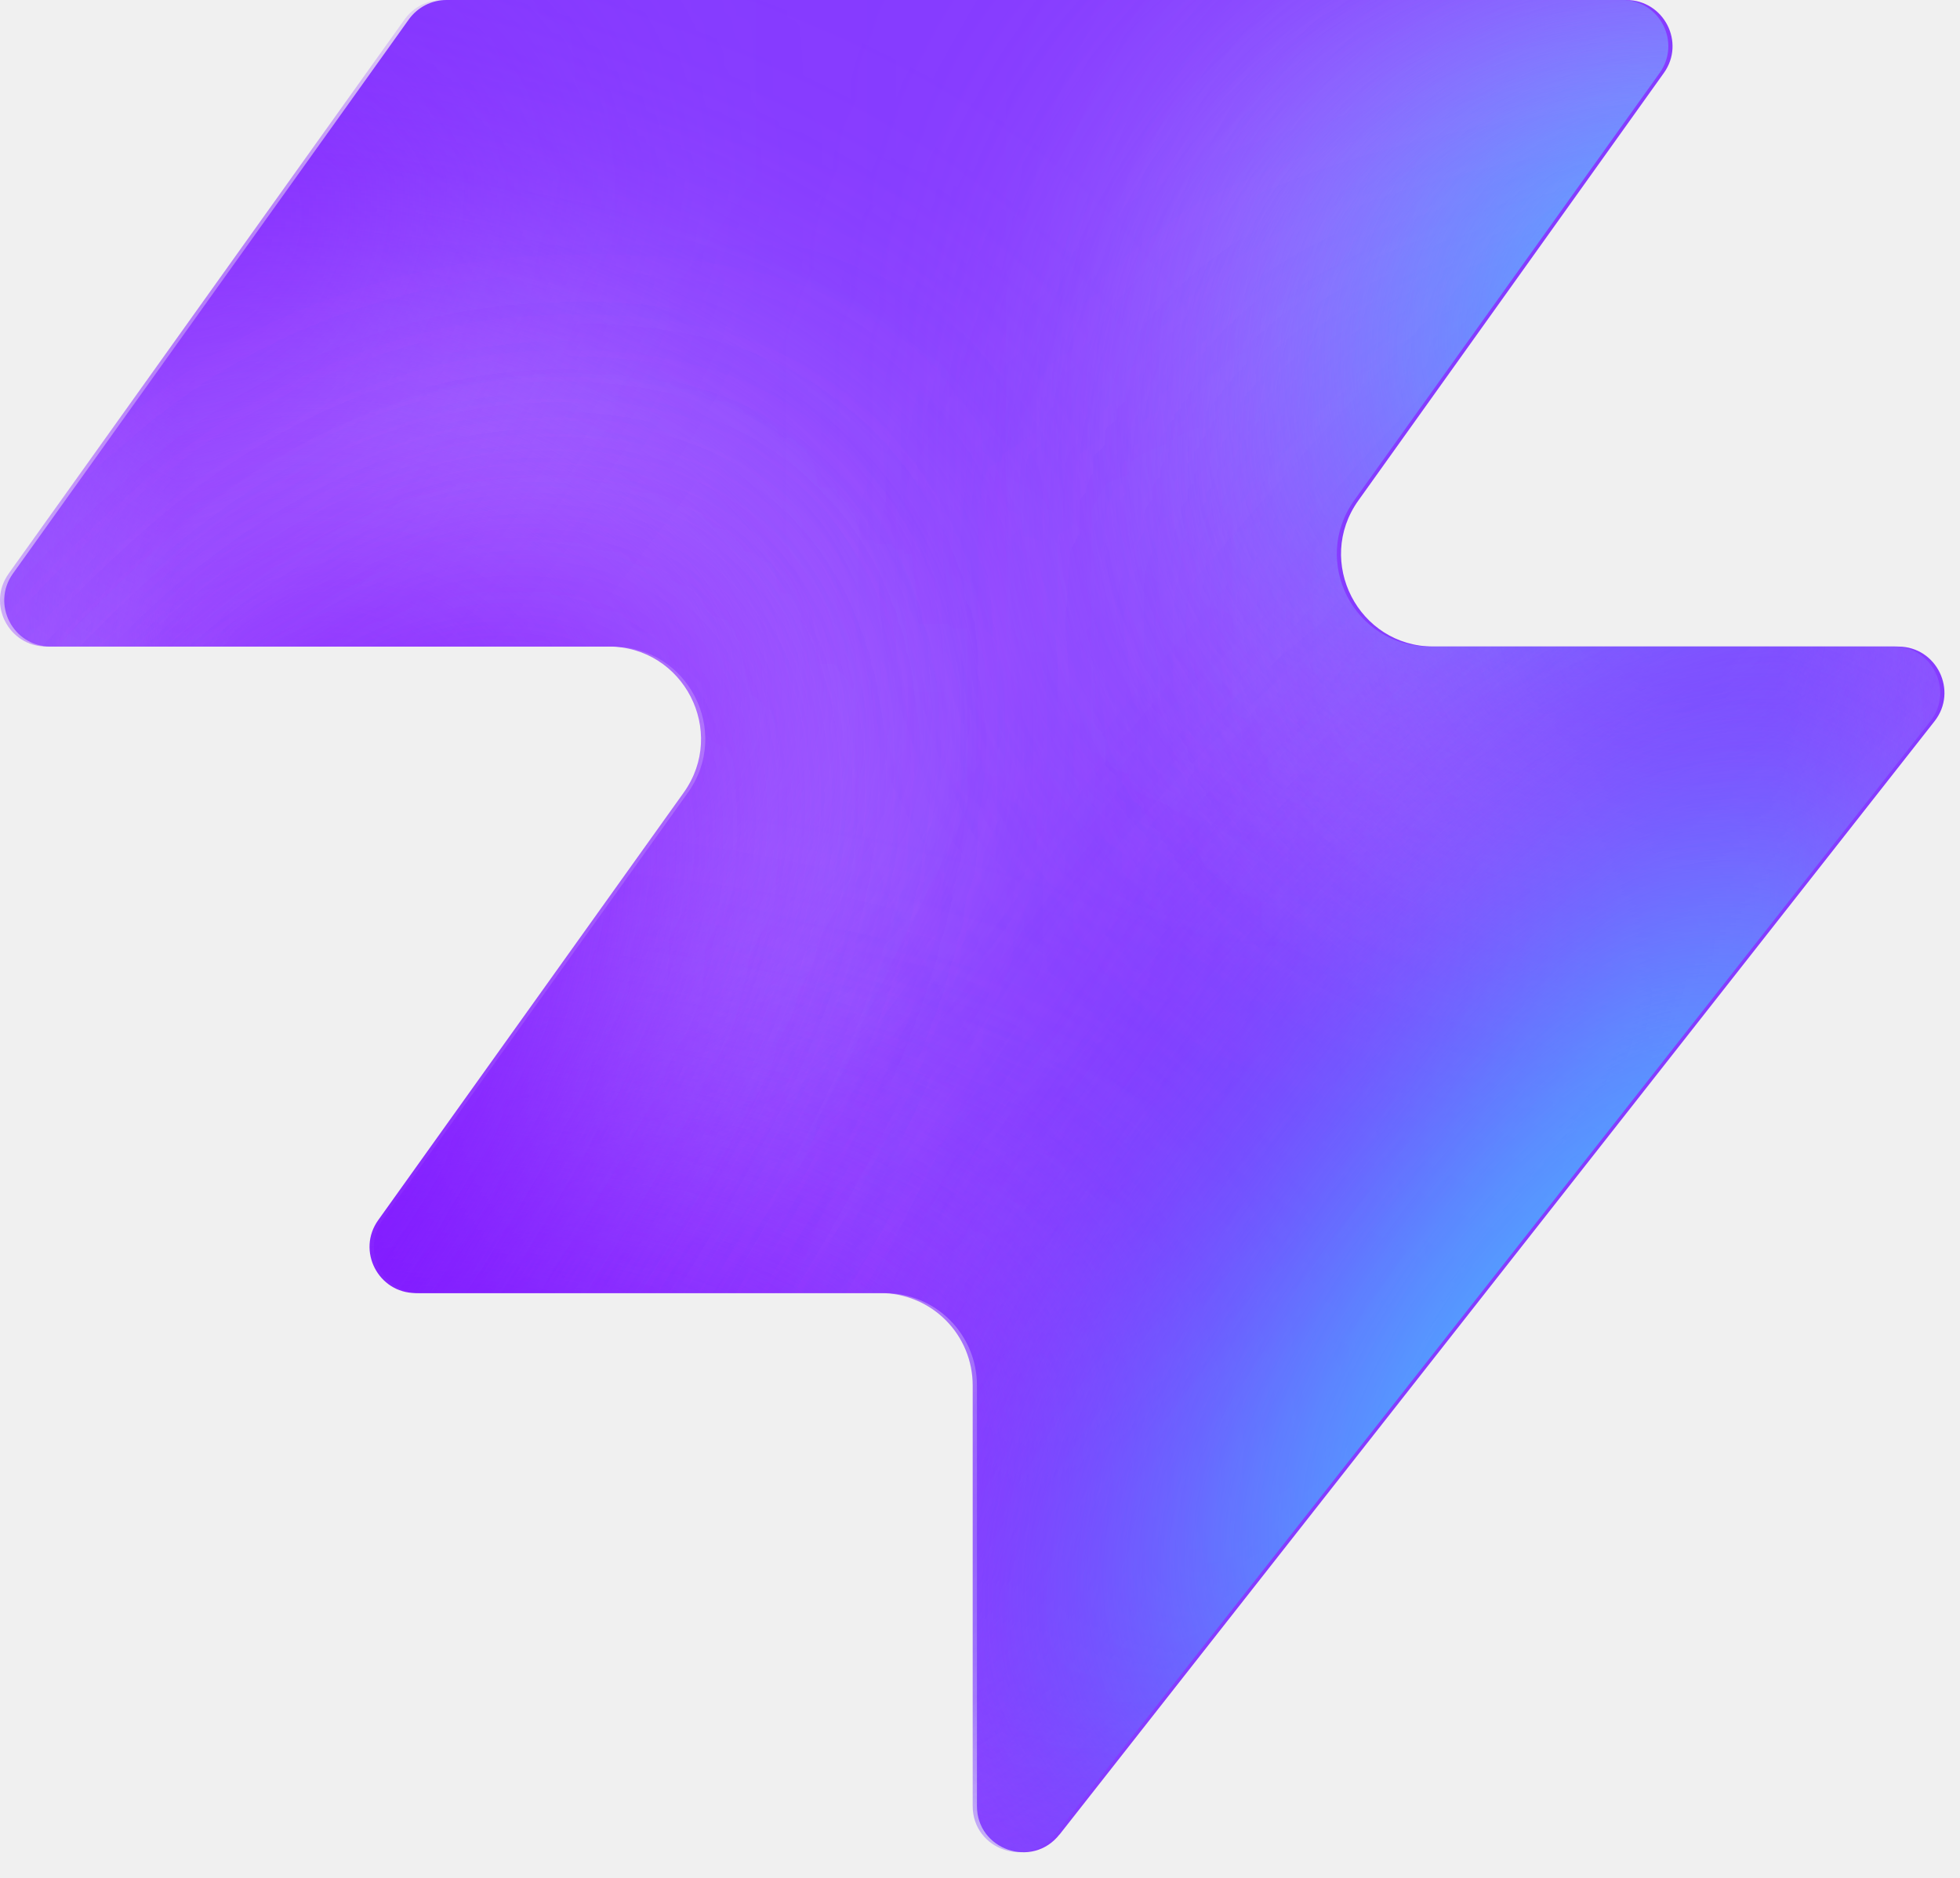
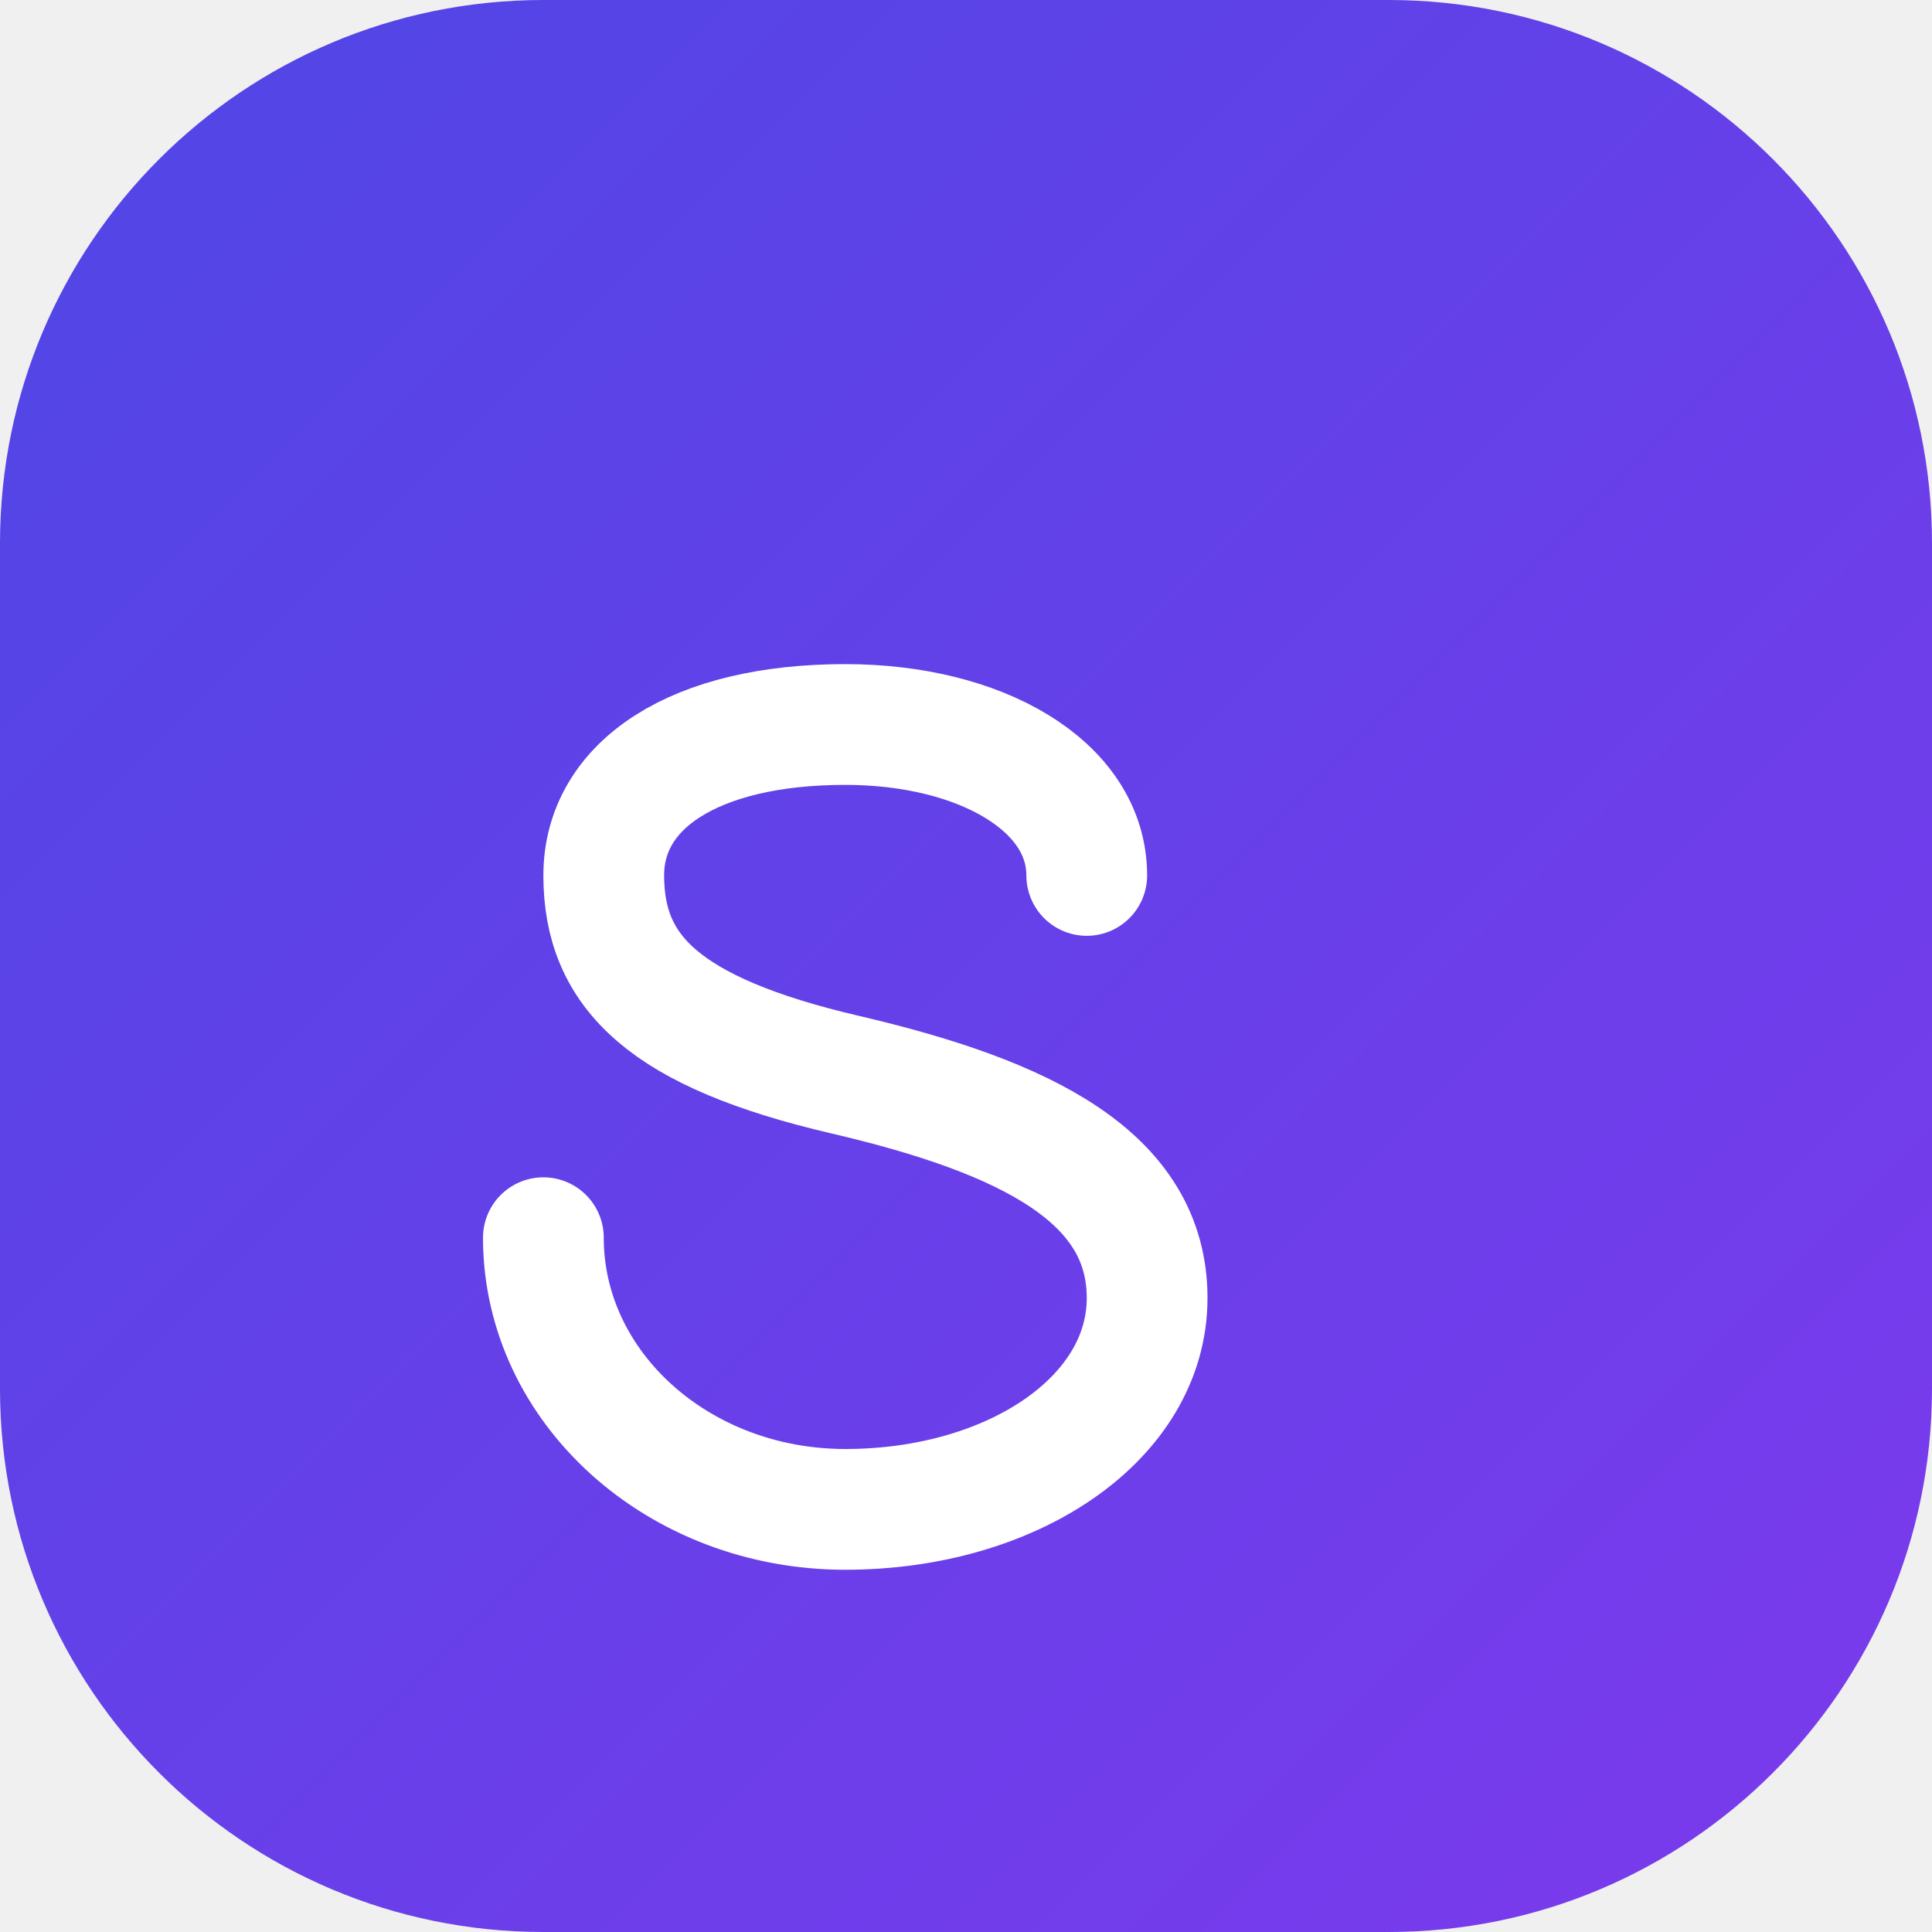
- <svg xmlns="http://www.w3.org/2000/svg" width="48" height="46" fill="none" viewBox="0 0 48 46">
-   <path fill="#863bff" d="M25.946 44.938c-.664.845-2.021.375-2.021-.698V33.937a2.26 2.26 0 0 0-2.262-2.262H10.287c-.92 0-1.456-1.04-.92-1.788l7.48-10.471c1.07-1.497 0-3.578-1.842-3.578H1.237c-.92 0-1.456-1.04-.92-1.788L10.013.474c.214-.297.556-.474.92-.474h28.894c.92 0 1.456 1.04.92 1.788l-7.48 10.471c-1.07 1.498 0 3.579 1.842 3.579h11.377c.943 0 1.473 1.088.89 1.83L25.947 44.94z" style="fill:#863bff;fill:color(display-p3 .525 .23 1);fill-opacity:1" />
-   <mask id="a" width="48" height="46" x="0" y="0" maskUnits="userSpaceOnUse" style="mask-type:alpha">
-     <path fill="#000" d="M25.842 44.938c-.664.844-2.021.375-2.021-.698V33.937a2.26 2.26 0 0 0-2.262-2.262H10.183c-.92 0-1.456-1.04-.92-1.788l7.48-10.471c1.07-1.498 0-3.579-1.842-3.579H1.133c-.92 0-1.456-1.04-.92-1.787L9.91.473c.214-.297.556-.474.92-.474h28.894c.92 0 1.456 1.04.92 1.788l-7.48 10.471c-1.07 1.498 0 3.578 1.842 3.578h11.377c.943 0 1.473 1.088.89 1.832L25.843 44.94z" style="fill:#000;fill-opacity:1" />
-   </mask>
-   <g mask="url(#a)">
-     <g filter="url(#b)">
-       <ellipse cx="5.508" cy="14.704" fill="#ede6ff" rx="5.508" ry="14.704" style="fill:#ede6ff;fill:color(display-p3 .927 .903 1);fill-opacity:1" transform="matrix(.00324 1 1 -.00324 -4.47 31.516)" />
-     </g>
-     <g filter="url(#c)">
-       <ellipse cx="10.399" cy="29.851" fill="#ede6ff" rx="10.399" ry="29.851" style="fill:#ede6ff;fill:color(display-p3 .927 .903 1);fill-opacity:1" transform="matrix(.00324 1 1 -.00324 -39.328 7.883)" />
-     </g>
-     <g filter="url(#d)">
-       <ellipse cx="5.508" cy="30.487" fill="#7e14ff" rx="5.508" ry="30.487" style="fill:#7e14ff;fill:color(display-p3 .492 .077 1);fill-opacity:1" transform="rotate(89.814 -25.913 -14.639)scale(1 -1)" />
-     </g>
-     <g filter="url(#e)">
-       <ellipse cx="5.508" cy="30.599" fill="#7e14ff" rx="5.508" ry="30.599" style="fill:#7e14ff;fill:color(display-p3 .492 .077 1);fill-opacity:1" transform="rotate(89.814 -32.644 -3.334)scale(1 -1)" />
-     </g>
-     <g filter="url(#f)">
-       <ellipse cx="5.508" cy="30.599" fill="#7e14ff" rx="5.508" ry="30.599" style="fill:#7e14ff;fill:color(display-p3 .492 .077 1);fill-opacity:1" transform="matrix(.00324 1 1 -.00324 -34.34 30.47)" />
-     </g>
-     <g filter="url(#g)">
-       <ellipse cx="14.072" cy="22.078" fill="#ede6ff" rx="14.072" ry="22.078" style="fill:#ede6ff;fill:color(display-p3 .927 .903 1);fill-opacity:1" transform="rotate(93.35 24.506 48.493)scale(-1 1)" />
-     </g>
-     <g filter="url(#h)">
-       <ellipse cx="3.47" cy="21.501" fill="#7e14ff" rx="3.47" ry="21.501" style="fill:#7e14ff;fill:color(display-p3 .492 .077 1);fill-opacity:1" transform="rotate(89.009 28.708 47.59)scale(-1 1)" />
-     </g>
-     <g filter="url(#i)">
-       <ellipse cx="3.47" cy="21.501" fill="#7e14ff" rx="3.47" ry="21.501" style="fill:#7e14ff;fill:color(display-p3 .492 .077 1);fill-opacity:1" transform="rotate(89.009 28.708 47.59)scale(-1 1)" />
-     </g>
-     <g filter="url(#j)">
-       <ellipse cx=".387" cy="8.972" fill="#7e14ff" rx="4.407" ry="29.108" style="fill:#7e14ff;fill:color(display-p3 .492 .077 1);fill-opacity:1" transform="rotate(39.51 .387 8.972)" />
-     </g>
-     <g filter="url(#k)">
-       <ellipse cx="47.523" cy="-6.092" fill="#7e14ff" rx="4.407" ry="29.108" style="fill:#7e14ff;fill:color(display-p3 .492 .077 1);fill-opacity:1" transform="rotate(37.892 47.523 -6.092)" />
-     </g>
-     <g filter="url(#l)">
-       <ellipse cx="41.412" cy="6.333" fill="#47bfff" rx="5.971" ry="9.665" style="fill:#47bfff;fill:color(display-p3 .28 .748 1);fill-opacity:1" transform="rotate(37.892 41.412 6.333)" />
-     </g>
-     <g filter="url(#m)">
-       <ellipse cx="-1.879" cy="38.332" fill="#7e14ff" rx="4.407" ry="29.108" style="fill:#7e14ff;fill:color(display-p3 .492 .077 1);fill-opacity:1" transform="rotate(37.892 -1.88 38.332)" />
-     </g>
-     <g filter="url(#n)">
-       <ellipse cx="-1.879" cy="38.332" fill="#7e14ff" rx="4.407" ry="29.108" style="fill:#7e14ff;fill:color(display-p3 .492 .077 1);fill-opacity:1" transform="rotate(37.892 -1.88 38.332)" />
-     </g>
-     <g filter="url(#o)">
-       <ellipse cx="35.651" cy="29.907" fill="#7e14ff" rx="4.407" ry="29.108" style="fill:#7e14ff;fill:color(display-p3 .492 .077 1);fill-opacity:1" transform="rotate(37.892 35.651 29.907)" />
-     </g>
-     <g filter="url(#p)">
-       <ellipse cx="38.418" cy="32.4" fill="#47bfff" rx="5.971" ry="15.297" style="fill:#47bfff;fill:color(display-p3 .28 .748 1);fill-opacity:1" transform="rotate(37.892 38.418 32.4)" />
-     </g>
-   </g>
+ <svg xmlns="http://www.w3.org/2000/svg" viewBox="0 0 32 32" fill="none">
  <defs>
-     <filter id="b" width="60.045" height="41.654" x="-19.77" y="16.149" color-interpolation-filters="sRGB" filterUnits="userSpaceOnUse">
-       <feFlood flood-opacity="0" result="BackgroundImageFix" />
-       <feBlend in="SourceGraphic" in2="BackgroundImageFix" result="shape" />
-       <feGaussianBlur result="effect1_foregroundBlur_2002_17158" stdDeviation="7.659" />
-     </filter>
-     <filter id="c" width="90.34" height="51.437" x="-54.613" y="-7.533" color-interpolation-filters="sRGB" filterUnits="userSpaceOnUse">
-       <feFlood flood-opacity="0" result="BackgroundImageFix" />
-       <feBlend in="SourceGraphic" in2="BackgroundImageFix" result="shape" />
-       <feGaussianBlur result="effect1_foregroundBlur_2002_17158" stdDeviation="7.659" />
-     </filter>
-     <filter id="d" width="79.355" height="29.4" x="-49.64" y="2.03" color-interpolation-filters="sRGB" filterUnits="userSpaceOnUse">
-       <feFlood flood-opacity="0" result="BackgroundImageFix" />
-       <feBlend in="SourceGraphic" in2="BackgroundImageFix" result="shape" />
-       <feGaussianBlur result="effect1_foregroundBlur_2002_17158" stdDeviation="4.596" />
-     </filter>
-     <filter id="e" width="79.579" height="29.4" x="-45.045" y="20.029" color-interpolation-filters="sRGB" filterUnits="userSpaceOnUse">
-       <feFlood flood-opacity="0" result="BackgroundImageFix" />
-       <feBlend in="SourceGraphic" in2="BackgroundImageFix" result="shape" />
-       <feGaussianBlur result="effect1_foregroundBlur_2002_17158" stdDeviation="4.596" />
-     </filter>
-     <filter id="f" width="79.579" height="29.4" x="-43.513" y="21.178" color-interpolation-filters="sRGB" filterUnits="userSpaceOnUse">
-       <feFlood flood-opacity="0" result="BackgroundImageFix" />
-       <feBlend in="SourceGraphic" in2="BackgroundImageFix" result="shape" />
-       <feGaussianBlur result="effect1_foregroundBlur_2002_17158" stdDeviation="4.596" />
-     </filter>
-     <filter id="g" width="74.749" height="58.852" x="15.756" y="-17.901" color-interpolation-filters="sRGB" filterUnits="userSpaceOnUse">
-       <feFlood flood-opacity="0" result="BackgroundImageFix" />
-       <feBlend in="SourceGraphic" in2="BackgroundImageFix" result="shape" />
-       <feGaussianBlur result="effect1_foregroundBlur_2002_17158" stdDeviation="7.659" />
-     </filter>
-     <filter id="h" width="61.377" height="25.362" x="23.548" y="2.284" color-interpolation-filters="sRGB" filterUnits="userSpaceOnUse">
-       <feFlood flood-opacity="0" result="BackgroundImageFix" />
-       <feBlend in="SourceGraphic" in2="BackgroundImageFix" result="shape" />
-       <feGaussianBlur result="effect1_foregroundBlur_2002_17158" stdDeviation="4.596" />
-     </filter>
-     <filter id="i" width="61.377" height="25.362" x="23.548" y="2.284" color-interpolation-filters="sRGB" filterUnits="userSpaceOnUse">
-       <feFlood flood-opacity="0" result="BackgroundImageFix" />
-       <feBlend in="SourceGraphic" in2="BackgroundImageFix" result="shape" />
-       <feGaussianBlur result="effect1_foregroundBlur_2002_17158" stdDeviation="4.596" />
-     </filter>
-     <filter id="j" width="56.045" height="63.649" x="-27.636" y="-22.853" color-interpolation-filters="sRGB" filterUnits="userSpaceOnUse">
-       <feFlood flood-opacity="0" result="BackgroundImageFix" />
-       <feBlend in="SourceGraphic" in2="BackgroundImageFix" result="shape" />
-       <feGaussianBlur result="effect1_foregroundBlur_2002_17158" stdDeviation="4.596" />
-     </filter>
-     <filter id="k" width="54.814" height="64.646" x="20.116" y="-38.415" color-interpolation-filters="sRGB" filterUnits="userSpaceOnUse">
-       <feFlood flood-opacity="0" result="BackgroundImageFix" />
-       <feBlend in="SourceGraphic" in2="BackgroundImageFix" result="shape" />
-       <feGaussianBlur result="effect1_foregroundBlur_2002_17158" stdDeviation="4.596" />
-     </filter>
-     <filter id="l" width="33.541" height="35.313" x="24.641" y="-11.323" color-interpolation-filters="sRGB" filterUnits="userSpaceOnUse">
-       <feFlood flood-opacity="0" result="BackgroundImageFix" />
-       <feBlend in="SourceGraphic" in2="BackgroundImageFix" result="shape" />
-       <feGaussianBlur result="effect1_foregroundBlur_2002_17158" stdDeviation="4.596" />
-     </filter>
-     <filter id="m" width="54.814" height="64.646" x="-29.286" y="6.009" color-interpolation-filters="sRGB" filterUnits="userSpaceOnUse">
-       <feFlood flood-opacity="0" result="BackgroundImageFix" />
-       <feBlend in="SourceGraphic" in2="BackgroundImageFix" result="shape" />
-       <feGaussianBlur result="effect1_foregroundBlur_2002_17158" stdDeviation="4.596" />
-     </filter>
-     <filter id="n" width="54.814" height="64.646" x="-29.286" y="6.009" color-interpolation-filters="sRGB" filterUnits="userSpaceOnUse">
-       <feFlood flood-opacity="0" result="BackgroundImageFix" />
-       <feBlend in="SourceGraphic" in2="BackgroundImageFix" result="shape" />
-       <feGaussianBlur result="effect1_foregroundBlur_2002_17158" stdDeviation="4.596" />
-     </filter>
-     <filter id="o" width="54.814" height="64.646" x="8.244" y="-2.416" color-interpolation-filters="sRGB" filterUnits="userSpaceOnUse">
-       <feFlood flood-opacity="0" result="BackgroundImageFix" />
-       <feBlend in="SourceGraphic" in2="BackgroundImageFix" result="shape" />
-       <feGaussianBlur result="effect1_foregroundBlur_2002_17158" stdDeviation="4.596" />
-     </filter>
-     <filter id="p" width="39.409" height="43.623" x="18.713" y="10.588" color-interpolation-filters="sRGB" filterUnits="userSpaceOnUse">
-       <feFlood flood-opacity="0" result="BackgroundImageFix" />
-       <feBlend in="SourceGraphic" in2="BackgroundImageFix" result="shape" />
-       <feGaussianBlur result="effect1_foregroundBlur_2002_17158" stdDeviation="4.596" />
-     </filter>
+     <linearGradient id="g" x1="0" y1="0" x2="32" y2="32" gradientUnits="userSpaceOnUse">
+       <stop offset="0" stop-color="#4F46E5" />
+       <stop offset="1" stop-color="#7C3AED" />
+     </linearGradient>
  </defs>
+   <rect width="32" height="32" rx="9" fill="url(#g)" />
+   <path d="M9 20.5C9 22.985 11.239 25 14 25c2.761 0 5-1.5 5-3.5 0-2-2-3-5-3.7-3-.7-4-1.7-4-3.3 0-1.5 1.5-2.5 4-2.5 2.239 0 4 1.015 4 2.5" stroke="white" stroke-width="2" stroke-linecap="round" fill="none" />
</svg>
